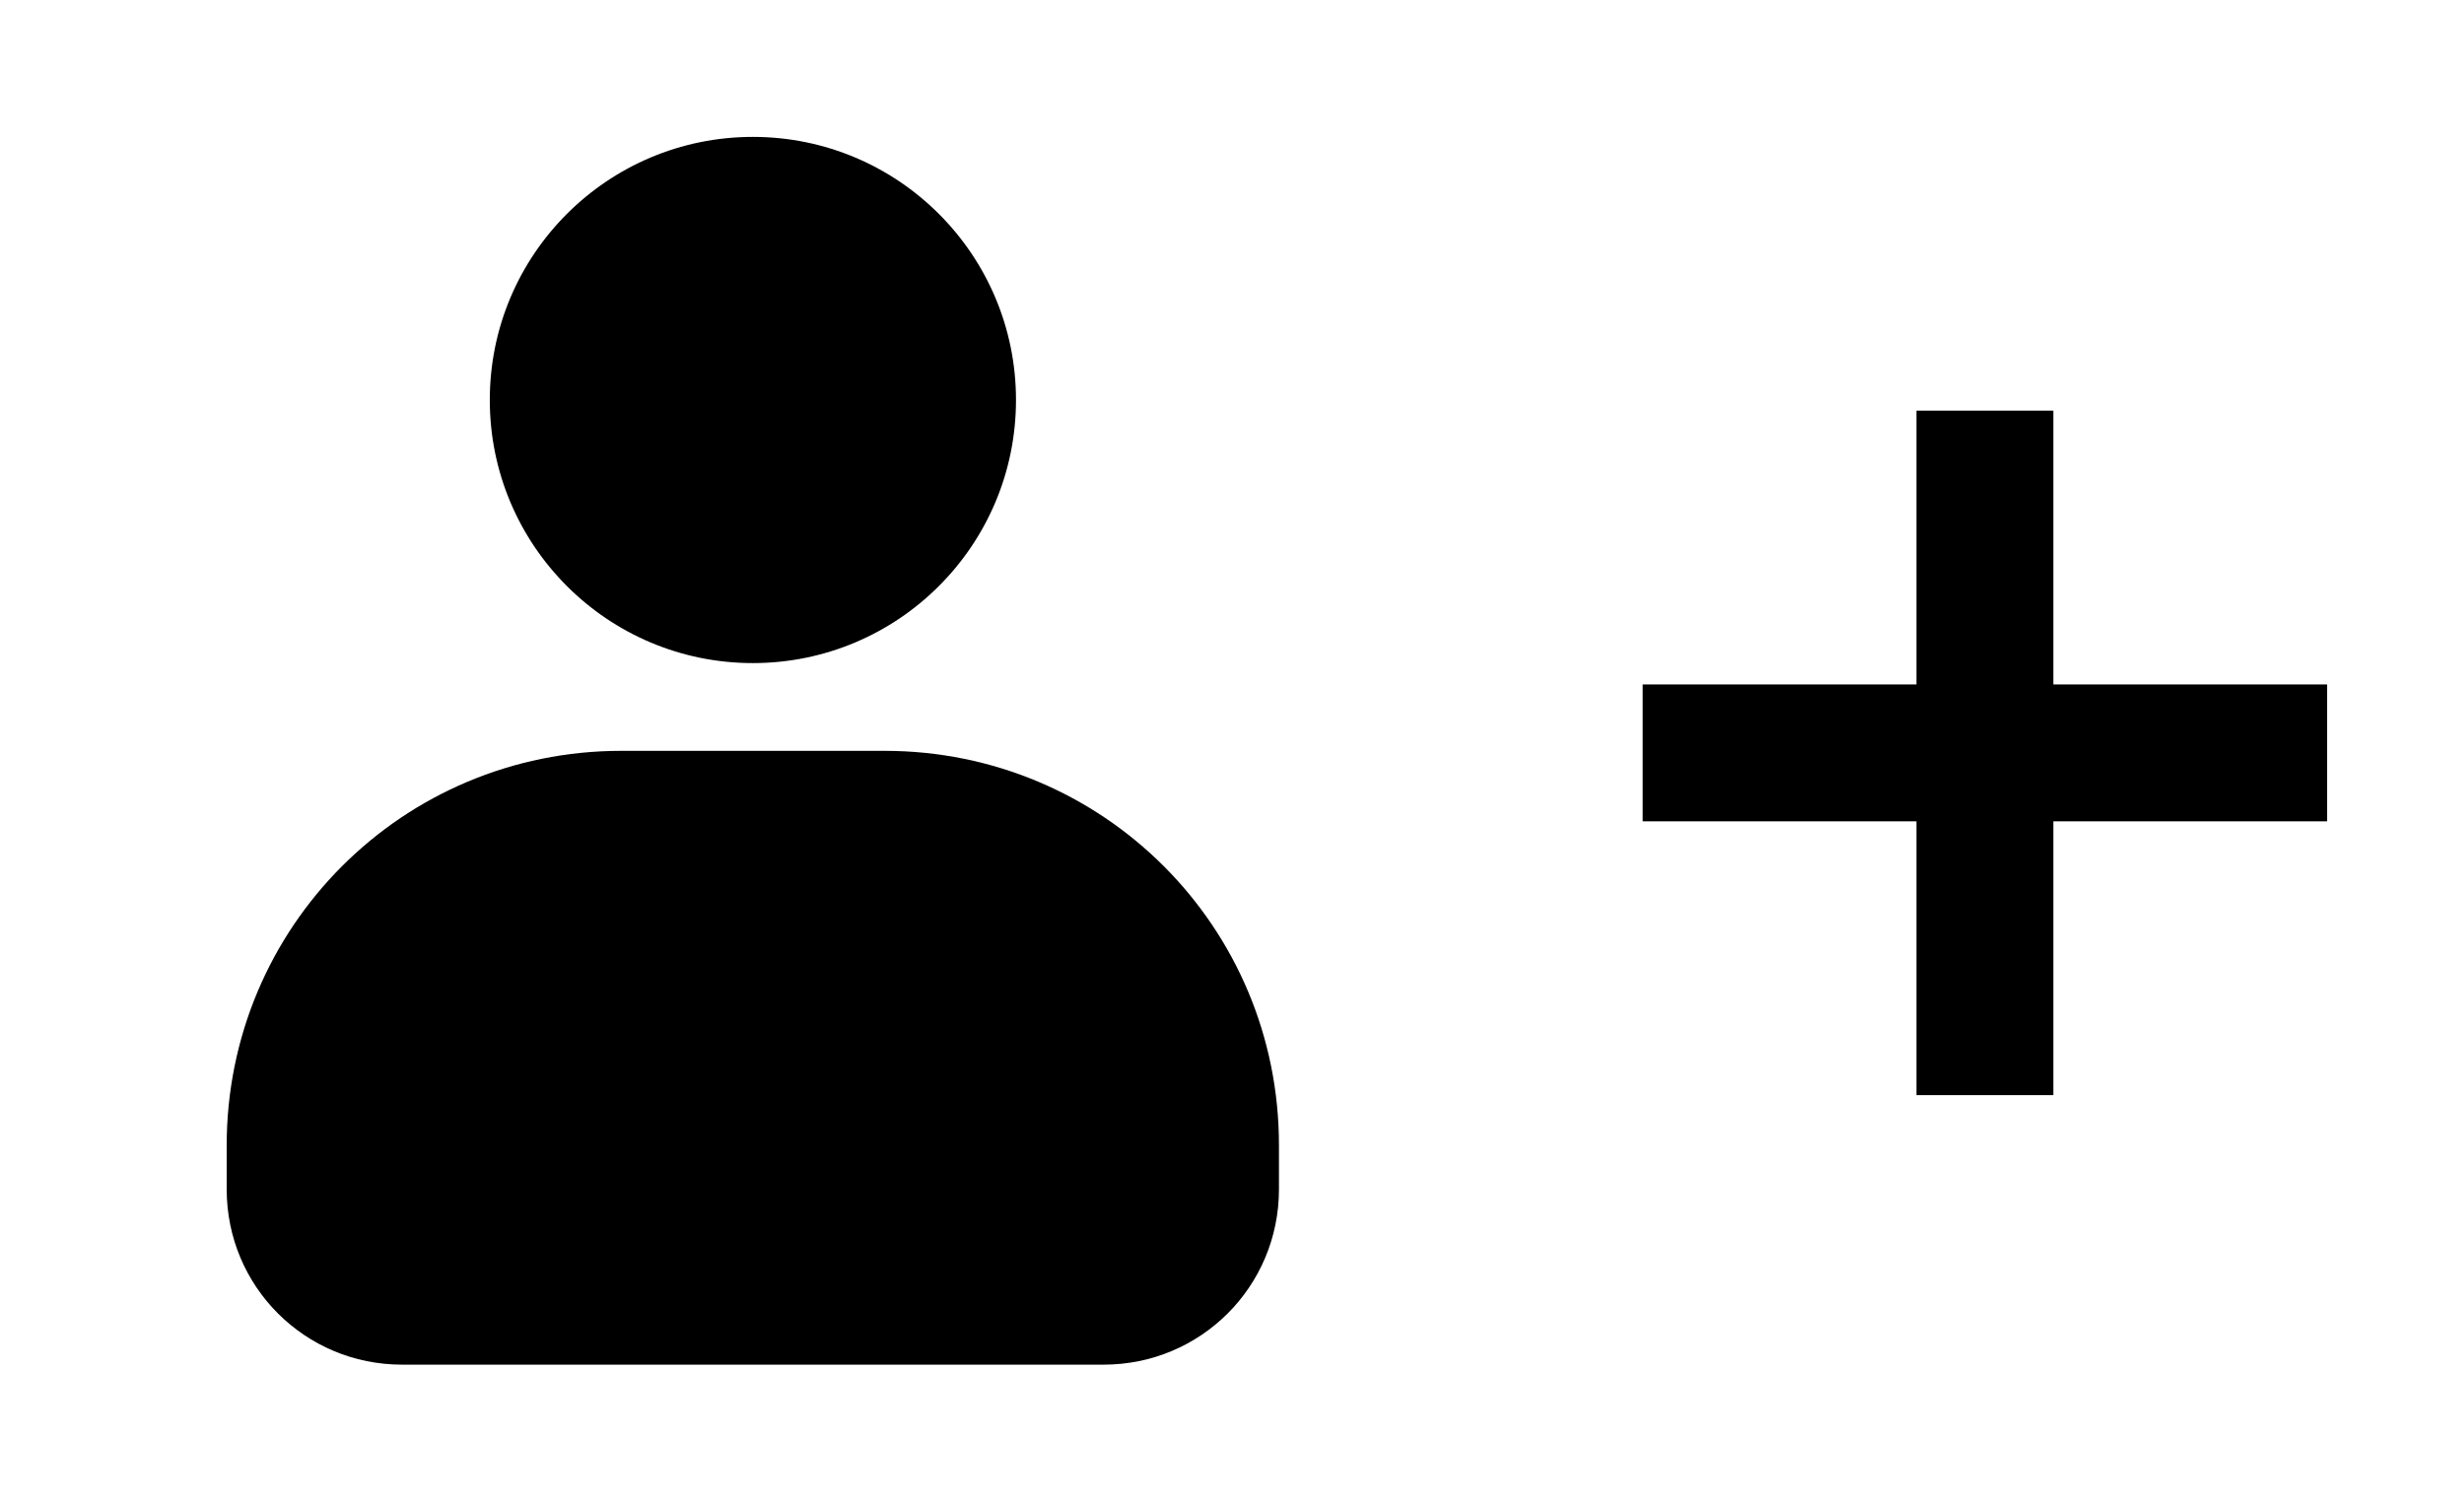
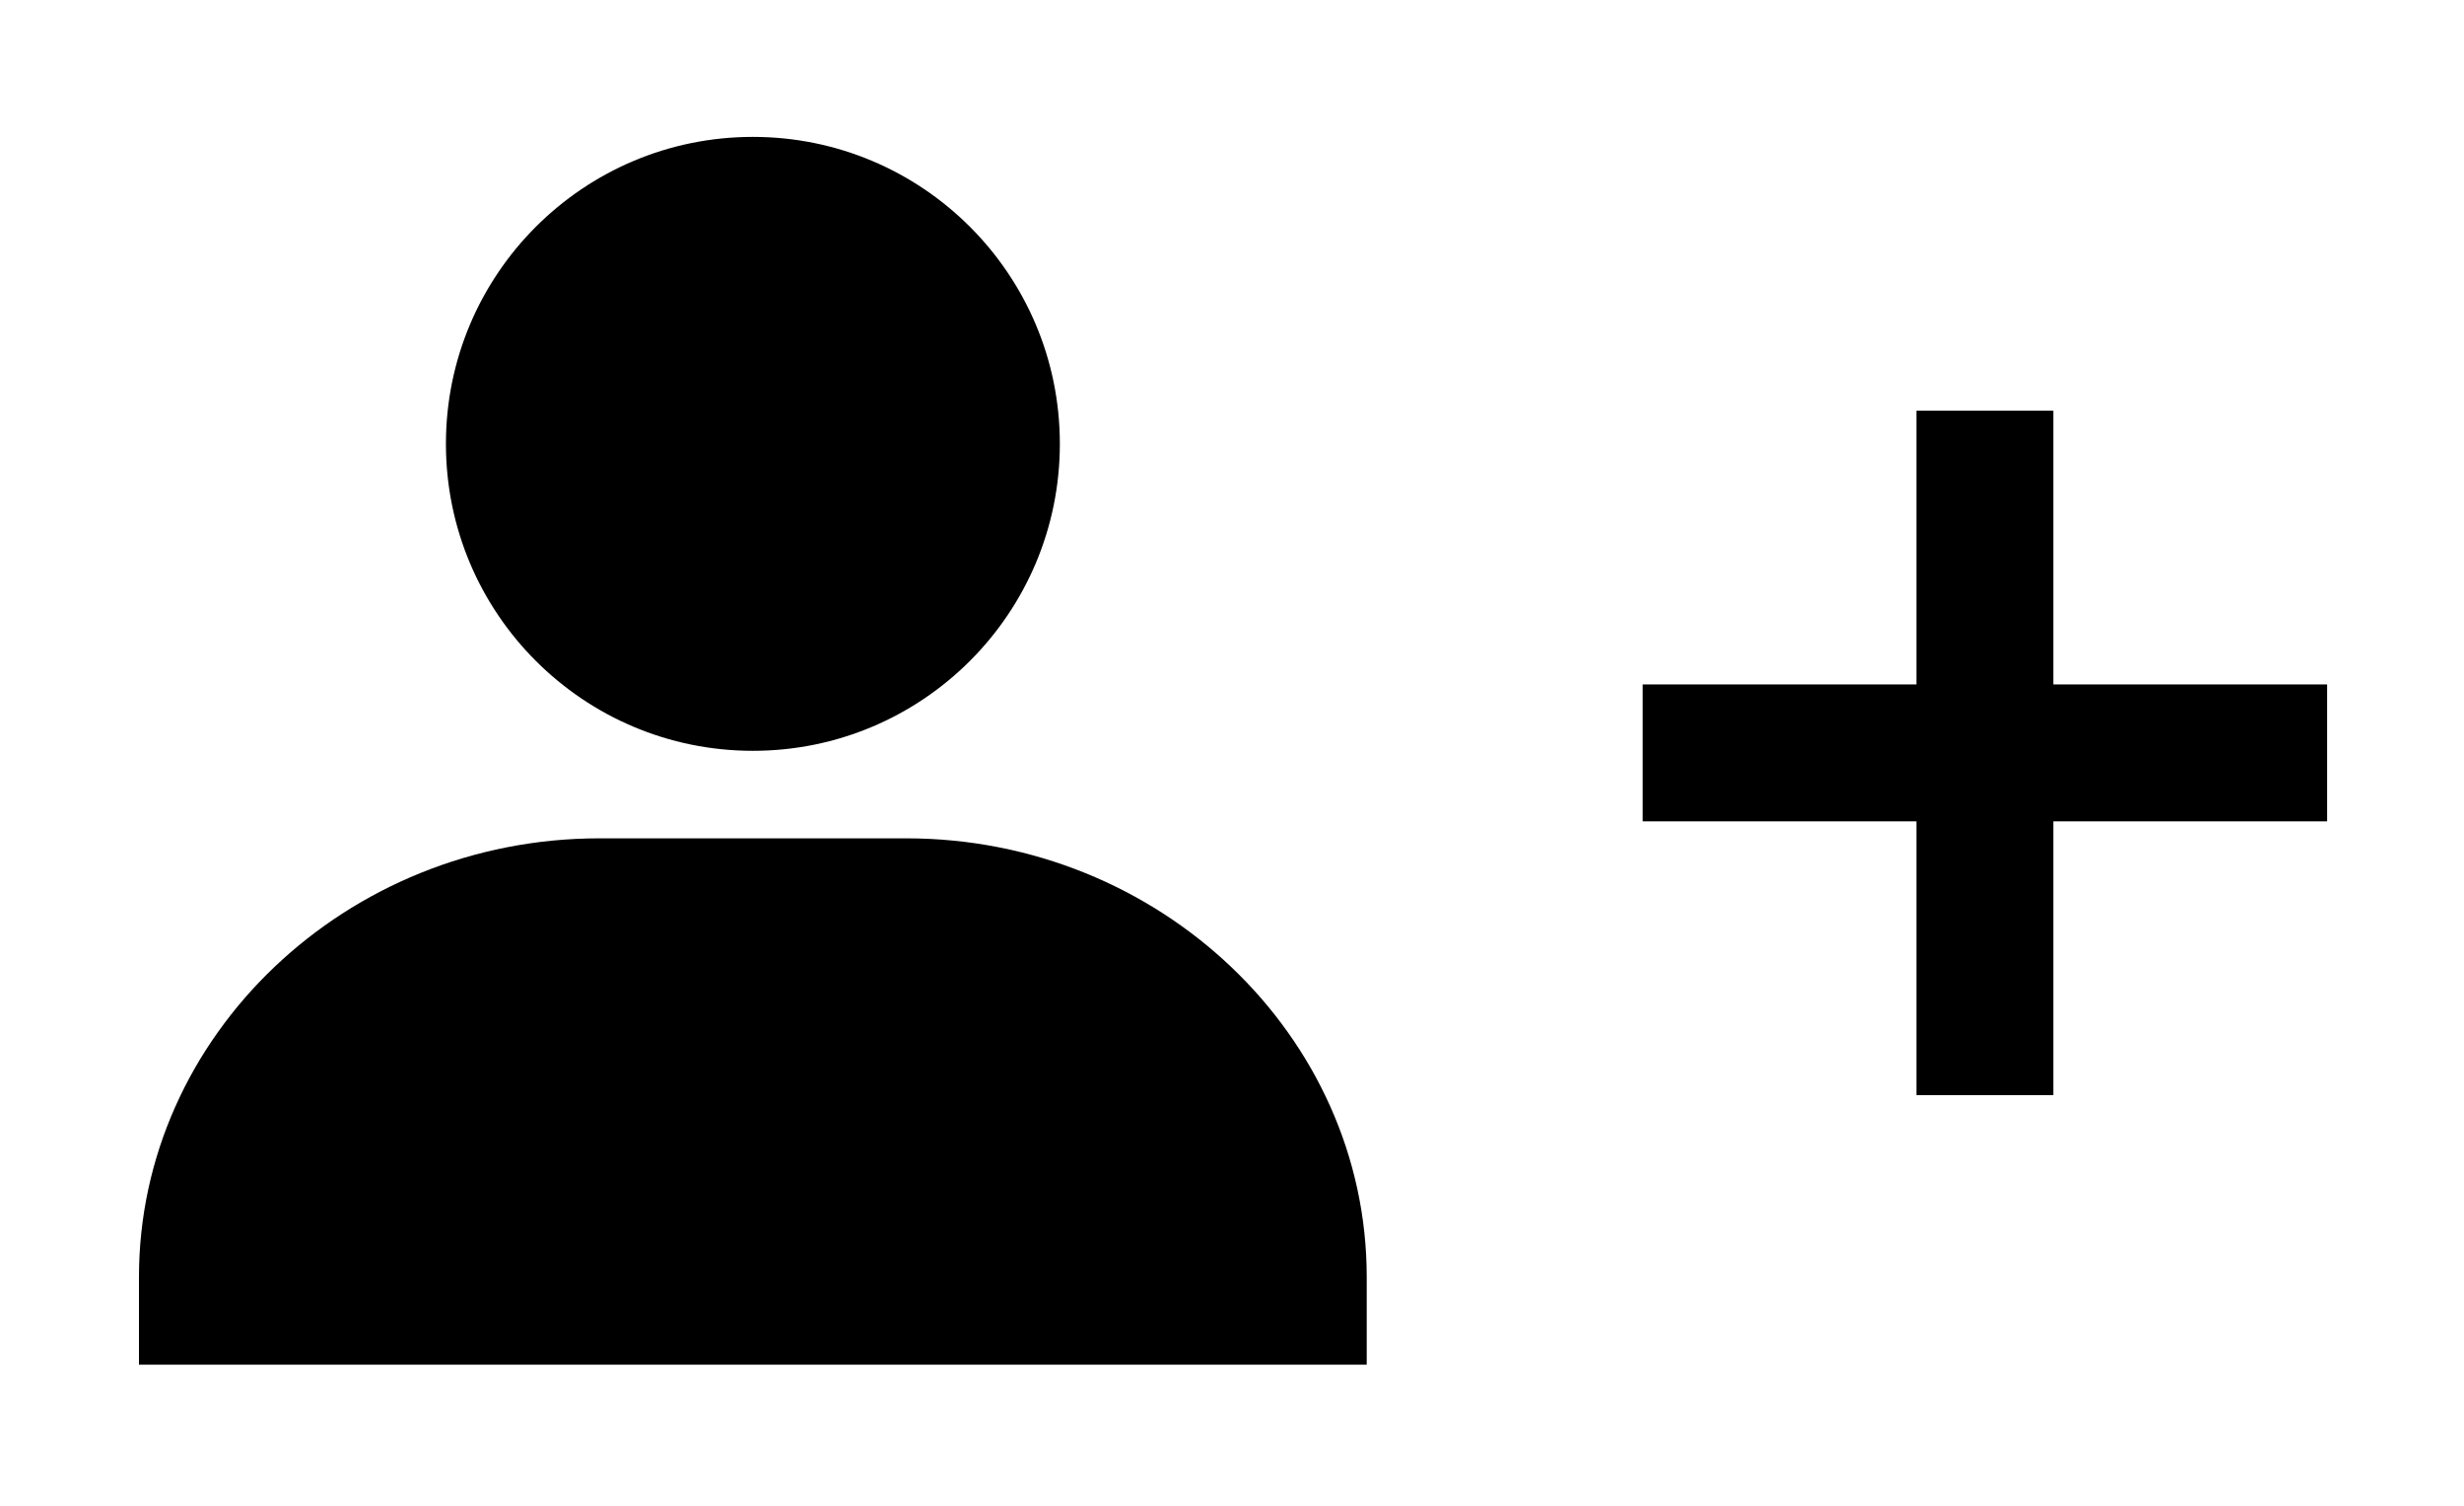
<svg xmlns="http://www.w3.org/2000/svg" version="1.1" id="Layer_1" x="0px" y="0px" width="18px" height="11px" viewBox="0 0 18 11" enable-background="new 0 0 18 11" xml:space="preserve">
-   <defs id="defs3" />
+   <defs id="defs3">
+     <clipPath id="clipPath1">
+       <path d="m 49,52 c 0,-1.105 -0.895,-2 -2,-2 -1.091,0 -2.41,0 -3.367,0 -0.79,0 -1.506,-0.465 -1.827,-1.187 -0.091,-0.206 -0.187,-0.42 -0.278,-0.626 C 41.207,47.465 40.491,47 39.701,47 38.662,47 37.189,47 36,47 35.47,47 34.961,47.211 34.586,47.586 34.211,47.961 34,48.47 34,49 c 0,2.871 0,8.129 0,11 0,0.53 0.211,1.039 0.586,1.414 C 34.961,61.789 35.47,62 36,62 h 11 c 1.105,0 2,-0.895 2,-2 0,-2.22 0,-5.78 0,-8 z" id="path1" />
+     </clipPath>
+     <clipPath clipPathUnits="userSpaceOnUse" id="clipPath6">
+       <path d="m 18.326,2.452 c 0,-1.595 -1.292,-2.887 -2.887,-2.887 -1.575,0 -3.479,0 -4.86,0 -1.14,0 -2.174,-0.671 -2.637,-1.713 C 7.81,-2.445 7.672,-2.754 7.54,-3.051 7.077,-4.094 6.044,-4.765 4.903,-4.765 c -1.5,0 -3.626,0 -5.342,0 -0.765,0 -1.5,0.305 -2.041,0.846 -0.541,0.541 -0.846,1.276 -0.846,2.041 0,4.144 0,11.734 0,15.878 0,0.765 0.305,1.5 0.846,2.041 0.541,0.541 1.276,0.846 2.041,0.846 H 15.439 c 1.595,0 2.887,-1.292 2.887,-2.887 0,-3.204 0,-8.343 0,-11.548 z" id="path7" style="stroke-width:1.443" />
+     </clipPath>
+     <clipPath clipPathUnits="userSpaceOnUse" id="clipPath7">
+       <path d="m 18.326,2.452 c 0,-1.595 -1.292,-2.887 -2.887,-2.887 -1.575,0 -3.479,0 -4.86,0 -1.14,0 -2.174,-0.671 -2.637,-1.713 C 7.81,-2.445 7.672,-2.754 7.54,-3.051 7.077,-4.094 6.044,-4.765 4.903,-4.765 c -1.5,0 -3.626,0 -5.342,0 -0.765,0 -1.5,0.305 -2.041,0.846 -0.541,0.541 -0.846,1.276 -0.846,2.041 0,4.144 0,11.734 0,15.878 0,0.765 0.305,1.5 0.846,2.041 0.541,0.541 1.276,0.846 2.041,0.846 H 15.439 c 1.595,0 2.887,-1.292 2.887,-2.887 0,-3.204 0,-8.343 0,-11.548 z" id="path8" style="stroke-width:1.443" />
+     </clipPath>
+   </defs>
  <polygon points="17,5 15,5 15,3 14,3 14,5 12,5 12,6 14,6 14,8 15,8 15,6 17,6  " id="polygon1" />
-   <path id="path4100-6" d="M 5.5,1 C 4.439,1 3.578,1.86 3.578,2.922 c 0,1.061 0.86,1.922 1.922,1.922 1.061,0 1.922,-0.86 1.922,-1.922 C 7.422,1.86 6.561,1 5.5,1 Z M 4.539,5.485 c -1.597,0 -2.883,1.286 -2.883,2.883 v 0.32 c 0,0.71 0.571,1.281 1.281,1.281 h 5.125 c 0.71,0 1.281,-0.571 1.281,-1.281 V 8.367 C 9.344,6.77 8.058,5.485 6.461,5.485 Z" style="clip-rule:evenodd;display:inline;fill:#000000;fill-opacity:1;fill-rule:evenodd;stroke-width:0.641;stroke-linejoin:round;stroke-miterlimit:2" />
+   <g id="g1" transform="matrix(0.6904021,0,0,0.6904021,0.32199,0.3033838)" style="fill:#000000;fill-opacity:1">
+     <path d="m 13.995,13.073 c 0,-2.555 -2.195,-4.642 -4.872,-4.642 H 5.876 c -2.68,0 -4.872,2.089 -4.872,4.642 v 0.927 H 13.995 Z" style="clip-rule:evenodd;fill:#000000;fill-opacity:1;fill-rule:nonzero;stroke-width:2.165;stroke-linejoin:round;stroke-miterlimit:2" id="path3" clip-path="url(#clipPath7)" />
+     <circle cx="7.5" cy="4.257" r="3.248" style="clip-rule:evenodd;fill:#000000;fill-opacity:1;fill-rule:evenodd;stroke-width:2.165;stroke-linejoin:round;stroke-miterlimit:2" id="circle3" clip-path="url(#clipPath6)" />
+   </g>
</svg>
